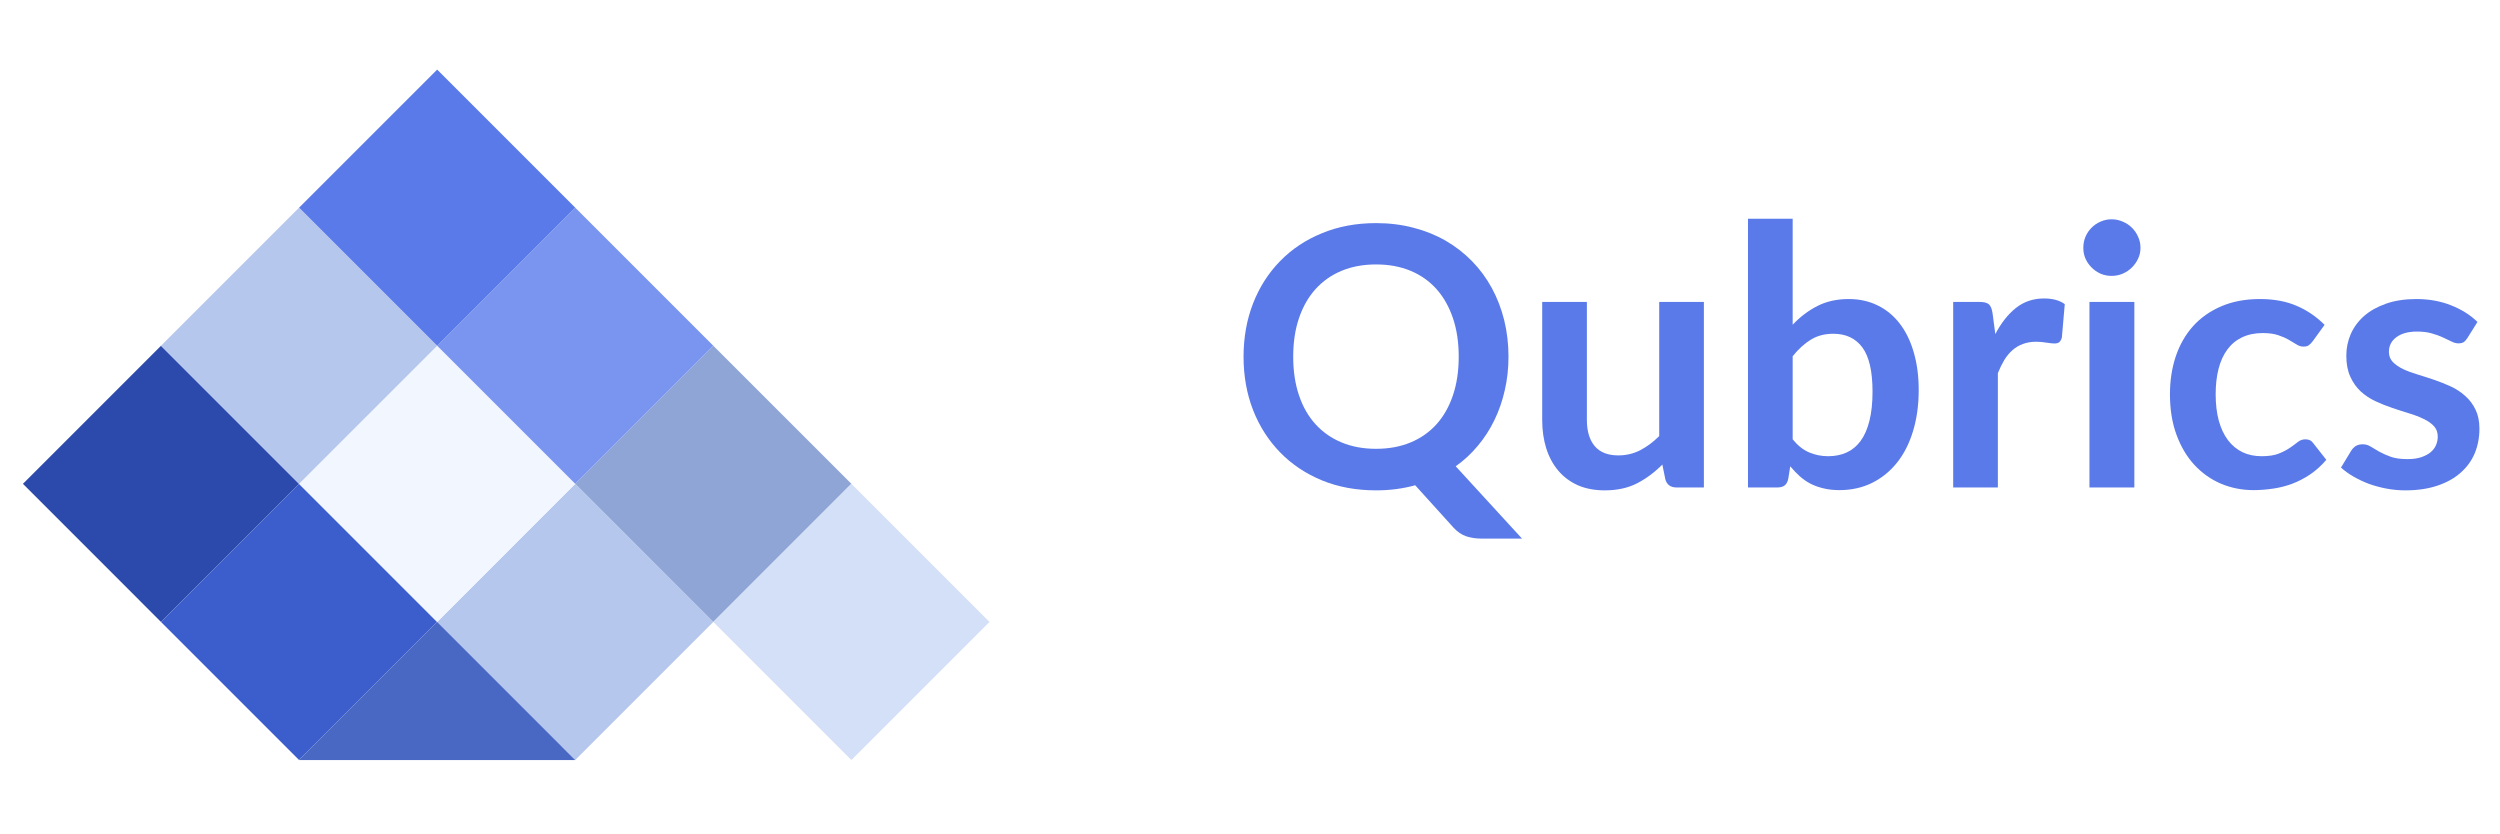
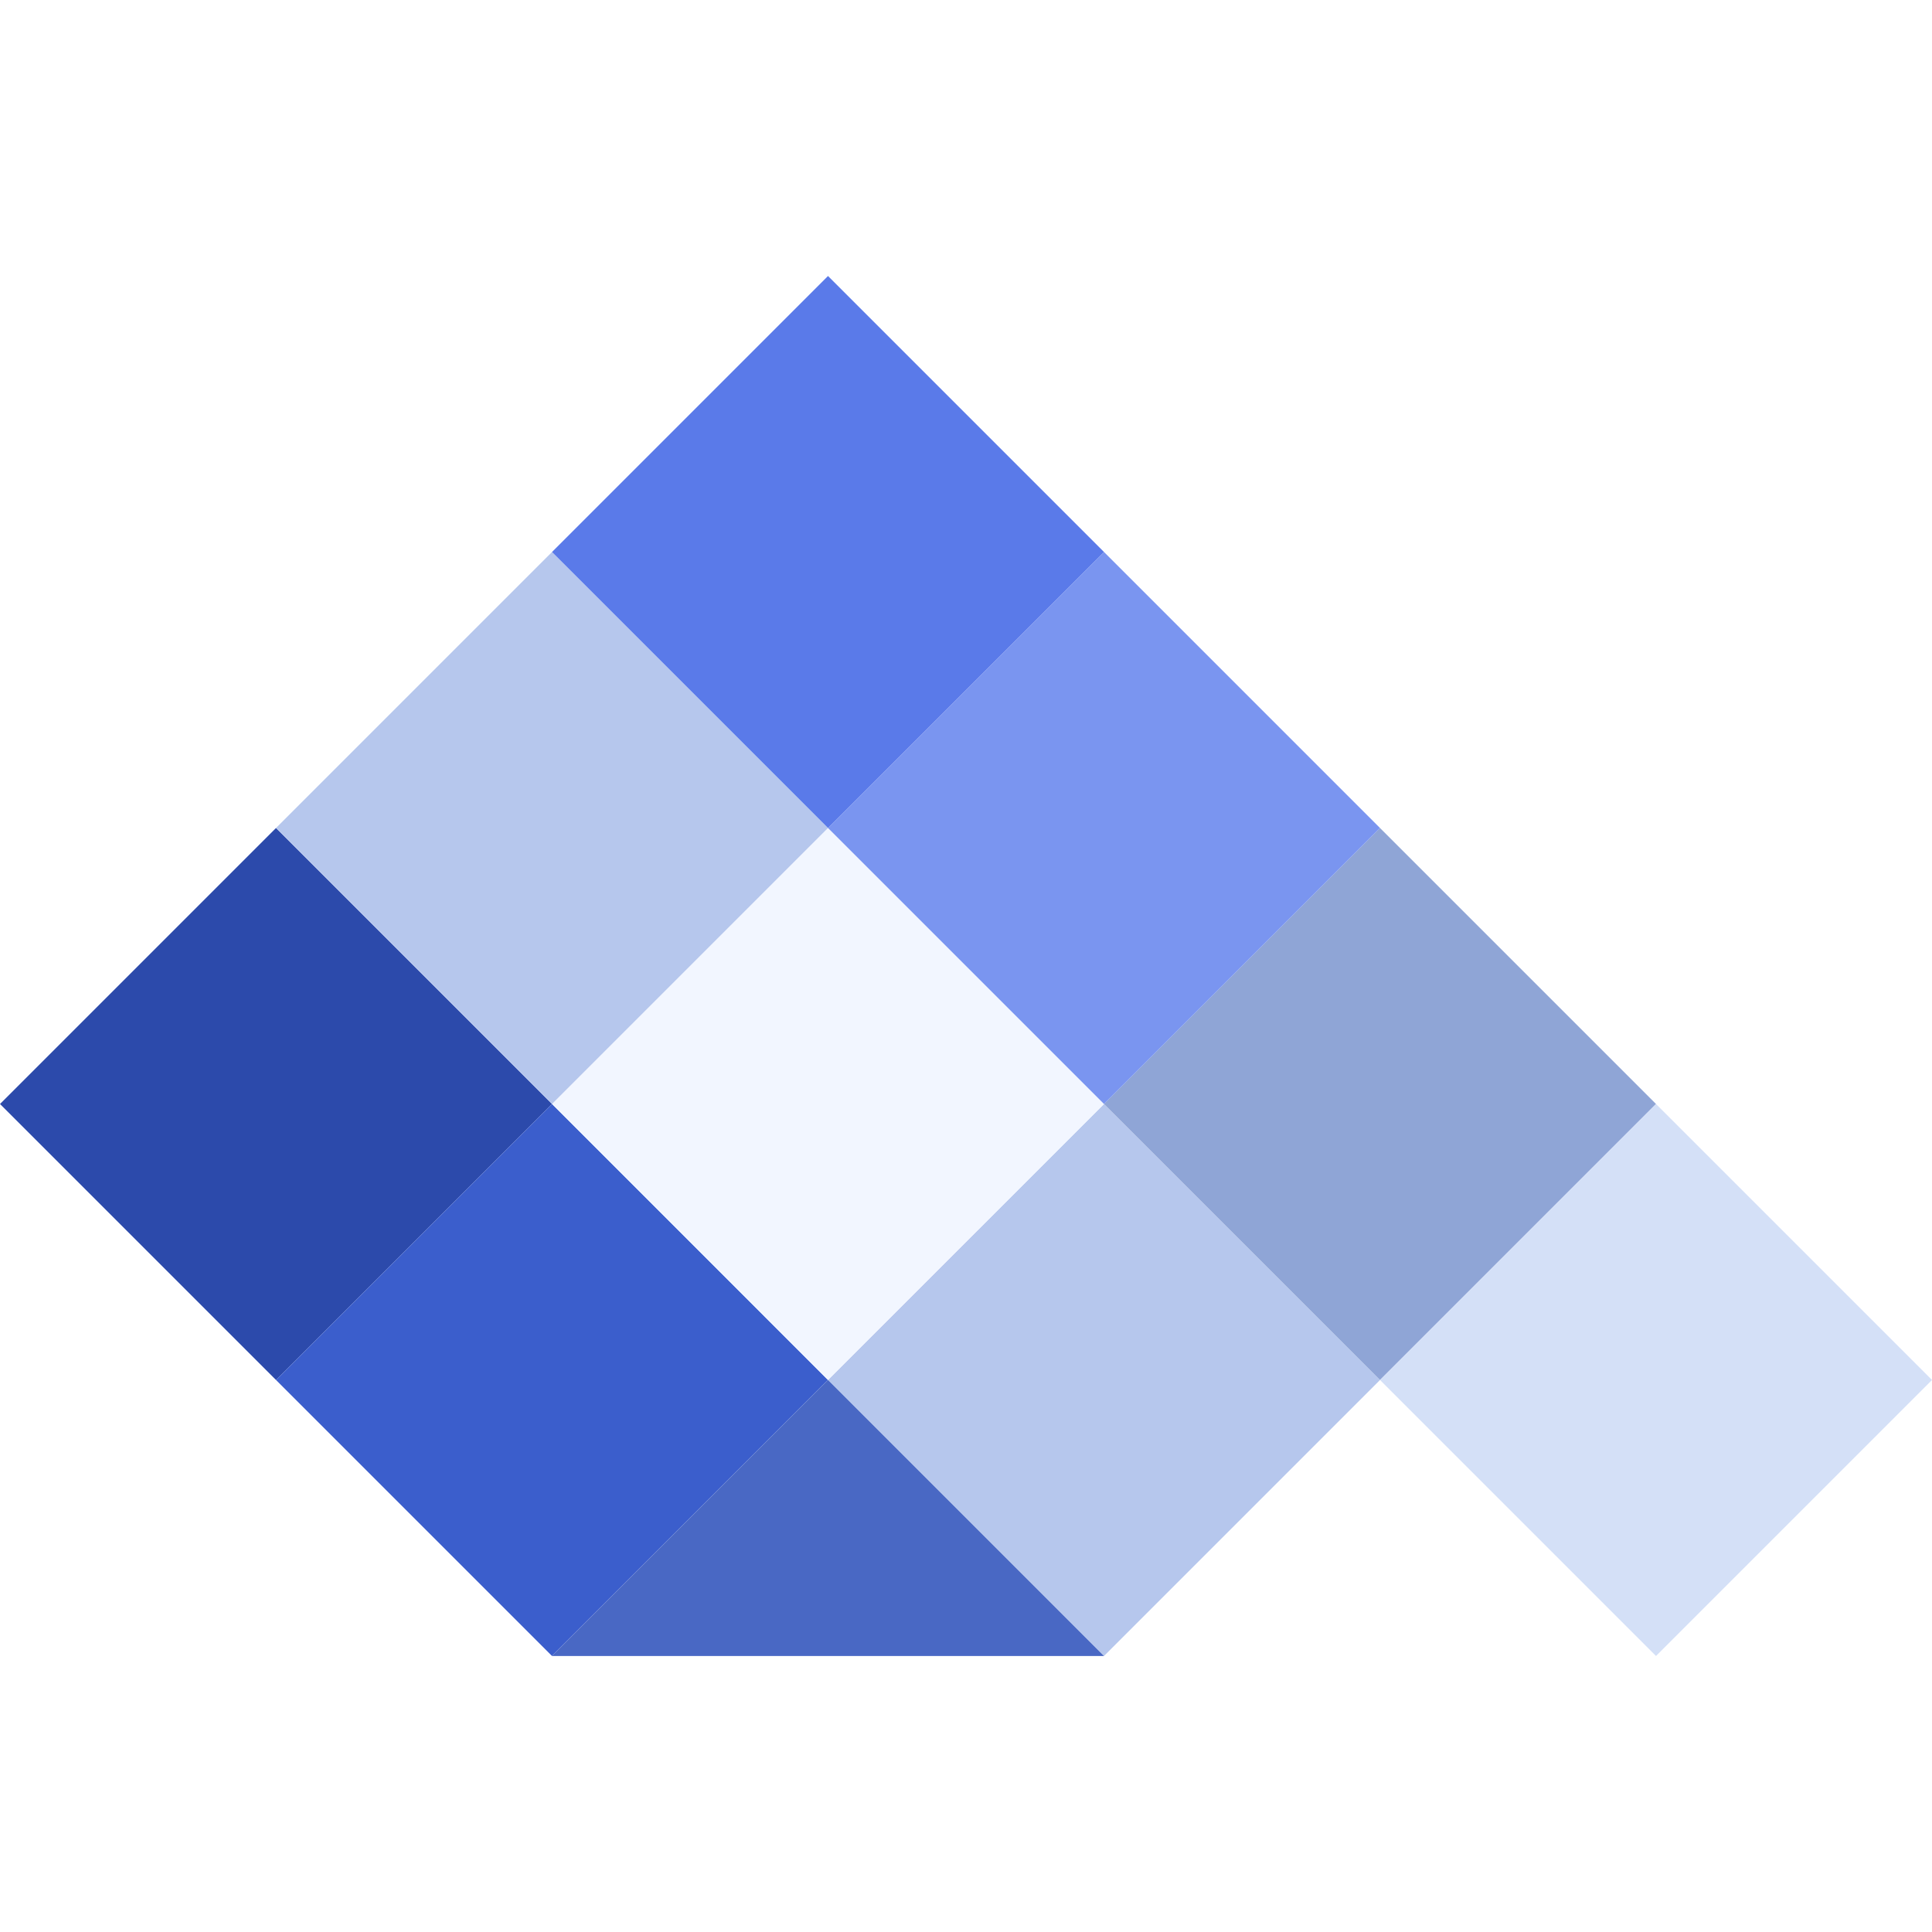
- <svg xmlns="http://www.w3.org/2000/svg" width="450" zoomAndPan="magnify" viewBox="0 0 337.5 112.5" height="150" preserveAspectRatio="xMidYMid meet" version="1.0">
+ <svg xmlns="http://www.w3.org/2000/svg" width="1200" zoomAndPan="magnify" viewBox="0 0 900 900" height="1200" preserveAspectRatio="xMidYMid meet" version="1.0">
  <defs>
-     <g />
-     <clipPath id="d2a29d3b08">
-       <path d="M 3 46 L 41 46 L 41 84 L 3 84 Z M 3 46 " clip-rule="nonzero" />
-     </clipPath>
-     <clipPath id="dc0b92dc5c">
-       <path d="M 3.094 65.316 L 21.734 46.676 L 40.375 65.316 L 21.734 83.961 Z M 3.094 65.316 " clip-rule="nonzero" />
-     </clipPath>
-     <clipPath id="decac78854">
-       <path d="M 0 0.594 L 37.402 0.594 L 37.402 38 L 0 38 Z M 0 0.594 " clip-rule="nonzero" />
-     </clipPath>
-     <clipPath id="318817b45d">
-       <path d="M 0.094 19.316 L 18.734 0.676 L 37.375 19.316 L 18.734 37.961 Z M 0.094 19.316 " clip-rule="nonzero" />
-     </clipPath>
-     <clipPath id="a0ee6f12b1">
-       <rect x="0" width="38" y="0" height="38" />
-     </clipPath>
-     <clipPath id="2c5aa19ccc">
-       <path d="M 21 65 L 60 65 L 60 103 L 21 103 Z M 21 65 " clip-rule="nonzero" />
-     </clipPath>
-     <clipPath id="5327bdbe88">
-       <path d="M 21.734 83.961 L 40.375 65.316 L 59.016 83.961 L 40.375 102.602 Z M 21.734 83.961 " clip-rule="nonzero" />
-     </clipPath>
-     <clipPath id="3edb6a2bb3">
-       <path d="M 0.523 0.23 L 38.039 0.23 L 38.039 37.742 L 0.523 37.742 Z M 0.523 0.23 " clip-rule="nonzero" />
-     </clipPath>
-     <clipPath id="fa04674711">
-       <path d="M 0.734 18.961 L 19.375 0.316 L 38.016 18.961 L 19.375 37.602 Z M 0.734 18.961 " clip-rule="nonzero" />
-     </clipPath>
-     <clipPath id="04361a7fb6">
-       <rect x="0" width="39" y="0" height="38" />
-     </clipPath>
-     <clipPath id="5ae9c05a53">
-       <path d="M 59 65 L 97 65 L 97 103 L 59 103 Z M 59 65 " clip-rule="nonzero" />
-     </clipPath>
-     <clipPath id="6ac2aca924">
-       <path d="M 59.016 83.961 L 77.656 65.316 L 96.297 83.961 L 77.656 102.602 Z M 59.016 83.961 " clip-rule="nonzero" />
-     </clipPath>
-     <clipPath id="1f76857069">
-       <path d="M 0 0.23 L 37.312 0.23 L 37.312 37.742 L 0 37.742 Z M 0 0.23 " clip-rule="nonzero" />
-     </clipPath>
-     <clipPath id="3fe38e2791">
-       <path d="M 0.016 18.961 L 18.656 0.316 L 37.297 18.961 L 18.656 37.602 Z M 0.016 18.961 " clip-rule="nonzero" />
-     </clipPath>
-     <clipPath id="8b74edf9f4">
-       <rect x="0" width="38" y="0" height="38" />
-     </clipPath>
-     <clipPath id="6413b8644b">
-       <path d="M 40.375 83.961 L 77.656 83.961 L 77.656 102.605 L 40.375 102.605 Z M 40.375 83.961 " clip-rule="nonzero" />
-     </clipPath>
-     <clipPath id="54a3f6f7d3">
-       <path d="M 59.016 83.961 L 77.656 102.605 L 40.375 102.605 Z M 59.016 83.961 " clip-rule="nonzero" />
-     </clipPath>
-     <clipPath id="3f4bd852bd">
-       <path d="M 0.375 0.961 L 37.656 0.961 L 37.656 19.605 L 0.375 19.605 Z M 0.375 0.961 " clip-rule="nonzero" />
-     </clipPath>
-     <clipPath id="99ab484567">
-       <path d="M 19.016 0.961 L 37.656 19.605 L 0.375 19.605 Z M 19.016 0.961 " clip-rule="nonzero" />
-     </clipPath>
-     <clipPath id="f928fb1334">
-       <rect x="0" width="38" y="0" height="20" />
-     </clipPath>
-     <clipPath id="664003712e">
-       <path d="M 40 46 L 78 46 L 78 84 L 40 84 Z M 40 46 " clip-rule="nonzero" />
-     </clipPath>
-     <clipPath id="902a2bf535">
-       <path d="M 40.375 65.316 L 59.016 46.676 L 77.656 65.316 L 59.016 83.961 Z M 40.375 65.316 " clip-rule="nonzero" />
-     </clipPath>
-     <clipPath id="c58acb1f63">
-       <path d="M 0.16 0.594 L 37.676 0.594 L 37.676 38 L 0.16 38 Z M 0.16 0.594 " clip-rule="nonzero" />
-     </clipPath>
-     <clipPath id="c6be0e41f2">
-       <path d="M 0.375 19.316 L 19.016 0.676 L 37.656 19.316 L 19.016 37.961 Z M 0.375 19.316 " clip-rule="nonzero" />
-     </clipPath>
-     <clipPath id="6dc10b922d">
-       <rect x="0" width="38" y="0" height="38" />
-     </clipPath>
-     <clipPath id="eda7925861">
-       <path d="M 77 46 L 115 46 L 115 84 L 77 84 Z M 77 46 " clip-rule="nonzero" />
-     </clipPath>
-     <clipPath id="53dfe21f59">
-       <path d="M 77.656 65.316 L 96.297 46.676 L 114.938 65.316 L 96.297 83.961 Z M 77.656 65.316 " clip-rule="nonzero" />
-     </clipPath>
-     <clipPath id="02b1fdcb98">
-       <path d="M 0.438 0.594 L 37.949 0.594 L 37.949 38 L 0.438 38 Z M 0.438 0.594 " clip-rule="nonzero" />
-     </clipPath>
-     <clipPath id="b22b3c7e59">
-       <path d="M 0.656 19.316 L 19.297 0.676 L 37.938 19.316 L 19.297 37.961 Z M 0.656 19.316 " clip-rule="nonzero" />
-     </clipPath>
-     <clipPath id="8e33cf4113">
-       <rect x="0" width="38" y="0" height="38" />
-     </clipPath>
-     <clipPath id="0d068b590c">
-       <path d="M 21 28 L 60 28 L 60 66 L 21 66 Z M 21 28 " clip-rule="nonzero" />
-     </clipPath>
-     <clipPath id="cee72dfec3">
-       <path d="M 21.734 46.676 L 40.375 28.035 L 59.016 46.676 L 40.375 65.316 Z M 21.734 46.676 " clip-rule="nonzero" />
-     </clipPath>
-     <clipPath id="3ab61b718b">
-       <path d="M 0.523 0 L 38.039 0 L 38.039 37.469 L 0.523 37.469 Z M 0.523 0 " clip-rule="nonzero" />
-     </clipPath>
-     <clipPath id="3aa0ce5850">
-       <path d="M 0.734 18.676 L 19.375 0.035 L 38.016 18.676 L 19.375 37.316 Z M 0.734 18.676 " clip-rule="nonzero" />
-     </clipPath>
-     <clipPath id="cb023df455">
-       <rect x="0" width="39" y="0" height="38" />
-     </clipPath>
-     <clipPath id="e4611b5136">
-       <path d="M 59 28 L 97 28 L 97 66 L 59 66 Z M 59 28 " clip-rule="nonzero" />
-     </clipPath>
-     <clipPath id="a03c2c6dbe">
-       <path d="M 59.016 46.676 L 77.656 28.035 L 96.297 46.676 L 77.656 65.316 Z M 59.016 46.676 " clip-rule="nonzero" />
-     </clipPath>
-     <clipPath id="5d44aa56e3">
-       <path d="M 0 0 L 37.312 0 L 37.312 37.469 L 0 37.469 Z M 0 0 " clip-rule="nonzero" />
-     </clipPath>
-     <clipPath id="8acd4592b1">
-       <path d="M 0.016 18.676 L 18.656 0.035 L 37.297 18.676 L 18.656 37.316 Z M 0.016 18.676 " clip-rule="nonzero" />
-     </clipPath>
-     <clipPath id="caf976083d">
-       <rect x="0" width="38" y="0" height="38" />
-     </clipPath>
-     <clipPath id="e3b4513ef2">
-       <path d="M 40 9 L 78 9 L 78 47 L 40 47 Z M 40 9 " clip-rule="nonzero" />
-     </clipPath>
-     <clipPath id="4cbc4bb44c">
-       <path d="M 40.375 28.035 L 59.016 9.395 L 77.656 28.035 L 59.016 46.676 Z M 40.375 28.035 " clip-rule="nonzero" />
-     </clipPath>
-     <clipPath id="1eabba4161">
-       <path d="M 0.16 0.32 L 37.676 0.32 L 37.676 37.832 L 0.16 37.832 Z M 0.16 0.32 " clip-rule="nonzero" />
-     </clipPath>
-     <clipPath id="f7b3c1d8dc">
-       <path d="M 0.375 19.035 L 19.016 0.395 L 37.656 19.035 L 19.016 37.676 Z M 0.375 19.035 " clip-rule="nonzero" />
-     </clipPath>
-     <clipPath id="b195e387e6">
-       <rect x="0" width="38" y="0" height="38" />
-     </clipPath>
-     <clipPath id="dea63450e0">
-       <path d="M 96 65 L 134 65 L 134 103 L 96 103 Z M 96 65 " clip-rule="nonzero" />
-     </clipPath>
-     <clipPath id="dd0bfd004c">
-       <path d="M 96.297 83.961 L 114.938 65.316 L 133.582 83.961 L 114.938 102.602 Z M 96.297 83.961 " clip-rule="nonzero" />
-     </clipPath>
-     <clipPath id="5f9a2b1bdd">
-       <path d="M 0.074 0.23 L 37.586 0.23 L 37.586 37.742 L 0.074 37.742 Z M 0.074 0.23 " clip-rule="nonzero" />
-     </clipPath>
-     <clipPath id="409508034b">
-       <path d="M 0.297 18.961 L 18.938 0.316 L 37.582 18.961 L 18.938 37.602 Z M 0.297 18.961 " clip-rule="nonzero" />
-     </clipPath>
-     <clipPath id="61b0c816da">
-       <rect x="0" width="38" y="0" height="38" />
+     <clipPath id="0851313410">
+       <path d="M 0 385 L 258 385 L 258 643 L 0 643 Z M 0 385 " clip-rule="nonzero" />
+     </clipPath>
+     <clipPath id="6d3a191298">
+       <path d="M 0.004 514.281 L 128.574 385.707 L 257.145 514.281 L 128.574 642.852 Z M 0.004 514.281 " clip-rule="nonzero" />
+     </clipPath>
+     <clipPath id="856e69ca73">
+       <path d="M 0 0.68 L 257.281 0.68 L 257.281 257.961 L 0 257.961 Z M 0 0.68 " clip-rule="nonzero" />
+     </clipPath>
+     <clipPath id="65cf7865eb">
+       <path d="M 0.004 129.281 L 128.574 0.707 L 257.145 129.281 L 128.574 257.852 Z M 0.004 129.281 " clip-rule="nonzero" />
+     </clipPath>
+     <clipPath id="ea74a7a74e">
+       <rect x="0" width="258" y="0" height="258" />
+     </clipPath>
+     <clipPath id="9c006b8726">
+       <path d="M 128 514 L 386 514 L 386 772 L 128 772 Z M 128 514 " clip-rule="nonzero" />
+     </clipPath>
+     <clipPath id="b47be4485d">
+       <path d="M 128.574 642.852 L 257.145 514.281 L 385.715 642.852 L 257.145 771.422 Z M 128.574 642.852 " clip-rule="nonzero" />
+     </clipPath>
+     <clipPath id="9d464c06ff">
+       <path d="M 0.398 0.078 L 257.922 0.078 L 257.922 257.602 L 0.398 257.602 Z M 0.398 0.078 " clip-rule="nonzero" />
+     </clipPath>
+     <clipPath id="08b270c9ca">
+       <path d="M 0.574 128.852 L 129.145 0.281 L 257.715 128.852 L 129.145 257.422 Z M 0.574 128.852 " clip-rule="nonzero" />
+     </clipPath>
+     <clipPath id="cbc04d97dd">
+       <rect x="0" width="258" y="0" height="258" />
+     </clipPath>
+     <clipPath id="2f822ed105">
+       <path d="M 385 514 L 643 514 L 643 772 L 385 772 Z M 385 514 " clip-rule="nonzero" />
+     </clipPath>
+     <clipPath id="831a6ce755">
+       <path d="M 385.715 642.852 L 514.289 514.281 L 642.859 642.852 L 514.289 771.422 Z M 385.715 642.852 " clip-rule="nonzero" />
+     </clipPath>
+     <clipPath id="890561478a">
+       <path d="M 0.68 0.078 L 257.961 0.078 L 257.961 257.602 L 0.68 257.602 Z M 0.68 0.078 " clip-rule="nonzero" />
+     </clipPath>
+     <clipPath id="288d9804c7">
+       <path d="M 0.715 128.852 L 129.289 0.281 L 257.859 128.852 L 129.289 257.422 Z M 0.715 128.852 " clip-rule="nonzero" />
+     </clipPath>
+     <clipPath id="99af5ff4b8">
+       <rect x="0" width="258" y="0" height="258" />
+     </clipPath>
+     <clipPath id="587823230f">
+       <path d="M 257.145 642.855 L 514.285 642.855 L 514.285 771.43 L 257.145 771.43 Z M 257.145 642.855 " clip-rule="nonzero" />
+     </clipPath>
+     <clipPath id="149f852266">
+       <path d="M 385.715 642.855 L 514.285 771.43 L 257.145 771.43 Z M 385.715 642.855 " clip-rule="nonzero" />
+     </clipPath>
+     <clipPath id="a8c929e69c">
+       <path d="M 0.145 0.855 L 257.285 0.855 L 257.285 129.43 L 0.145 129.43 Z M 0.145 0.855 " clip-rule="nonzero" />
+     </clipPath>
+     <clipPath id="6eb4454589">
+       <path d="M 128.715 0.855 L 257.285 129.43 L 0.145 129.43 Z M 128.715 0.855 " clip-rule="nonzero" />
+     </clipPath>
+     <clipPath id="5521ffd02b">
+       <rect x="0" width="258" y="0" height="130" />
+     </clipPath>
+     <clipPath id="2e09e7f6fa">
+       <path d="M 257 385 L 515 385 L 515 643 L 257 643 Z M 257 385 " clip-rule="nonzero" />
+     </clipPath>
+     <clipPath id="edb5e16947">
+       <path d="M 257.145 514.281 L 385.715 385.707 L 514.289 514.281 L 385.715 642.852 Z M 257.145 514.281 " clip-rule="nonzero" />
+     </clipPath>
+     <clipPath id="72867e728b">
+       <path d="M 0.039 0.68 L 257.32 0.68 L 257.32 257.961 L 0.039 257.961 Z M 0.039 0.68 " clip-rule="nonzero" />
+     </clipPath>
+     <clipPath id="de5f13a672">
+       <path d="M 0.145 129.281 L 128.715 0.707 L 257.289 129.281 L 128.715 257.852 Z M 0.145 129.281 " clip-rule="nonzero" />
+     </clipPath>
+     <clipPath id="58dbbc9526">
+       <rect x="0" width="258" y="0" height="258" />
+     </clipPath>
+     <clipPath id="3d1674007f">
+       <path d="M 514 385 L 772 385 L 772 643 L 514 643 Z M 514 385 " clip-rule="nonzero" />
+     </clipPath>
+     <clipPath id="68691ac597">
+       <path d="M 514.289 514.281 L 642.859 385.707 L 771.43 514.281 L 642.859 642.852 Z M 514.289 514.281 " clip-rule="nonzero" />
+     </clipPath>
+     <clipPath id="e47572fad3">
+       <path d="M 0.078 0.68 L 257.602 0.68 L 257.602 257.961 L 0.078 257.961 Z M 0.078 0.68 " clip-rule="nonzero" />
+     </clipPath>
+     <clipPath id="fa59bbb84d">
+       <path d="M 0.289 129.281 L 128.859 0.707 L 257.43 129.281 L 128.859 257.852 Z M 0.289 129.281 " clip-rule="nonzero" />
+     </clipPath>
+     <clipPath id="b3e24cd0df">
+       <rect x="0" width="258" y="0" height="258" />
+     </clipPath>
+     <clipPath id="df01f5bebe">
+       <path d="M 128 257 L 386 257 L 386 515 L 128 515 Z M 128 257 " clip-rule="nonzero" />
+     </clipPath>
+     <clipPath id="82801a4a00">
+       <path d="M 128.574 385.707 L 257.145 257.137 L 385.715 385.707 L 257.145 514.281 Z M 128.574 385.707 " clip-rule="nonzero" />
+     </clipPath>
+     <clipPath id="b58ba030bd">
+       <path d="M 0.398 0.039 L 257.922 0.039 L 257.922 257.32 L 0.398 257.32 Z M 0.398 0.039 " clip-rule="nonzero" />
+     </clipPath>
+     <clipPath id="7809581afa">
+       <path d="M 0.574 128.707 L 129.145 0.137 L 257.715 128.707 L 129.145 257.281 Z M 0.574 128.707 " clip-rule="nonzero" />
+     </clipPath>
+     <clipPath id="402b7fe3ac">
+       <rect x="0" width="258" y="0" height="258" />
+     </clipPath>
+     <clipPath id="9dde8941fe">
+       <path d="M 385 257 L 643 257 L 643 515 L 385 515 Z M 385 257 " clip-rule="nonzero" />
+     </clipPath>
+     <clipPath id="c9fd9ce6ca">
+       <path d="M 385.715 385.707 L 514.289 257.137 L 642.859 385.707 L 514.289 514.281 Z M 385.715 385.707 " clip-rule="nonzero" />
+     </clipPath>
+     <clipPath id="a903475f87">
+       <path d="M 0.68 0.039 L 257.961 0.039 L 257.961 257.32 L 0.68 257.32 Z M 0.68 0.039 " clip-rule="nonzero" />
+     </clipPath>
+     <clipPath id="3caabb7944">
+       <path d="M 0.715 128.707 L 129.289 0.137 L 257.859 128.707 L 129.289 257.281 Z M 0.715 128.707 " clip-rule="nonzero" />
+     </clipPath>
+     <clipPath id="b26d3b23a4">
+       <rect x="0" width="258" y="0" height="258" />
+     </clipPath>
+     <clipPath id="f2f71bacfb">
+       <path d="M 257 128 L 515 128 L 515 386 L 257 386 Z M 257 128 " clip-rule="nonzero" />
+     </clipPath>
+     <clipPath id="a8fcbfae53">
+       <path d="M 257.145 257.137 L 385.715 128.566 L 514.289 257.137 L 385.715 385.707 Z M 257.145 257.137 " clip-rule="nonzero" />
+     </clipPath>
+     <clipPath id="740ac9e7fe">
+       <path d="M 0.039 0.398 L 257.32 0.398 L 257.32 257.922 L 0.039 257.922 Z M 0.039 0.398 " clip-rule="nonzero" />
+     </clipPath>
+     <clipPath id="1e64ca503f">
+       <path d="M 0.145 129.137 L 128.715 0.566 L 257.289 129.137 L 128.715 257.707 Z M 0.145 129.137 " clip-rule="nonzero" />
+     </clipPath>
+     <clipPath id="dcda4677ba">
+       <rect x="0" width="258" y="0" height="258" />
+     </clipPath>
+     <clipPath id="b0b9942863">
+       <path d="M 642 514 L 900 514 L 900 772 L 642 772 Z M 642 514 " clip-rule="nonzero" />
+     </clipPath>
+     <clipPath id="f56bf429f3">
+       <path d="M 642.859 642.852 L 771.43 514.281 L 900.004 642.852 L 771.43 771.422 Z M 642.859 642.852 " clip-rule="nonzero" />
+     </clipPath>
+     <clipPath id="d129c705a5">
+       <path d="M 0.719 0.078 L 258 0.078 L 258 257.602 L 0.719 257.602 Z M 0.719 0.078 " clip-rule="nonzero" />
+     </clipPath>
+     <clipPath id="0fe8fd3ffa">
+       <path d="M 0.859 128.852 L 129.43 0.281 L 258.004 128.852 L 129.43 257.422 Z M 0.859 128.852 " clip-rule="nonzero" />
+     </clipPath>
+     <clipPath id="fdbd76b104">
+       <rect x="0" width="258" y="0" height="258" />
    </clipPath>
  </defs>
-   <g clip-path="url(#d2a29d3b08)">
-     <g clip-path="url(#dc0b92dc5c)">
-       <g transform="matrix(1, 0, 0, 1, 3, 46)">
-         <g clip-path="url(#a0ee6f12b1)">
-           <g clip-path="url(#decac78854)">
-             <g clip-path="url(#318817b45d)">
-               <path fill="#2c4aab" d="M 0.094 19.316 L 18.734 0.676 L 37.375 19.316 L 18.734 37.961 Z M 0.094 19.316 " fill-opacity="1" fill-rule="nonzero" />
-             </g>
-           </g>
-         </g>
-       </g>
-     </g>
-   </g>
-   <g clip-path="url(#2c5aa19ccc)">
-     <g clip-path="url(#5327bdbe88)">
-       <g transform="matrix(1, 0, 0, 1, 21, 65)">
-         <g clip-path="url(#04361a7fb6)">
-           <g clip-path="url(#3edb6a2bb3)">
-             <g clip-path="url(#fa04674711)">
-               <path fill="#3b5ecc" d="M 0.734 18.961 L 19.375 0.316 L 38.016 18.961 L 19.375 37.602 Z M 0.734 18.961 " fill-opacity="1" fill-rule="nonzero" />
-             </g>
-           </g>
-         </g>
-       </g>
-     </g>
-   </g>
-   <g clip-path="url(#5ae9c05a53)">
-     <g clip-path="url(#6ac2aca924)">
-       <g transform="matrix(1, 0, 0, 1, 59, 65)">
-         <g clip-path="url(#8b74edf9f4)">
-           <g clip-path="url(#1f76857069)">
-             <g clip-path="url(#3fe38e2791)">
-               <path fill="#b6c7ed" d="M 0.016 18.961 L 18.656 0.316 L 37.297 18.961 L 18.656 37.602 Z M 0.016 18.961 " fill-opacity="1" fill-rule="nonzero" />
-             </g>
-           </g>
-         </g>
-       </g>
-     </g>
-   </g>
-   <g clip-path="url(#6413b8644b)">
-     <g clip-path="url(#54a3f6f7d3)">
-       <g transform="matrix(1, 0, 0, 1, 40, 83)">
-         <g clip-path="url(#f928fb1334)">
-           <g clip-path="url(#3f4bd852bd)">
-             <g clip-path="url(#99ab484567)">
-               <path fill="#4968c4" d="M 0.375 0.961 L 37.656 0.961 L 37.656 19.605 L 0.375 19.605 Z M 0.375 0.961 " fill-opacity="1" fill-rule="nonzero" />
-             </g>
-           </g>
-         </g>
-       </g>
-     </g>
-   </g>
-   <g clip-path="url(#664003712e)">
-     <g clip-path="url(#902a2bf535)">
-       <g transform="matrix(1, 0, 0, 1, 40, 46)">
-         <g clip-path="url(#6dc10b922d)">
-           <g clip-path="url(#c58acb1f63)">
-             <g clip-path="url(#c6be0e41f2)">
-               <path fill="#f2f6ff" d="M 0.375 19.316 L 19.016 0.676 L 37.656 19.316 L 19.016 37.961 Z M 0.375 19.316 " fill-opacity="1" fill-rule="nonzero" />
-             </g>
-           </g>
-         </g>
-       </g>
-     </g>
-   </g>
-   <g clip-path="url(#eda7925861)">
-     <g clip-path="url(#53dfe21f59)">
-       <g transform="matrix(1, 0, 0, 1, 77, 46)">
-         <g clip-path="url(#8e33cf4113)">
-           <g clip-path="url(#02b1fdcb98)">
-             <g clip-path="url(#b22b3c7e59)">
-               <path fill="#8fa5d6" d="M 0.656 19.316 L 19.297 0.676 L 37.938 19.316 L 19.297 37.961 Z M 0.656 19.316 " fill-opacity="1" fill-rule="nonzero" />
-             </g>
-           </g>
-         </g>
-       </g>
-     </g>
-   </g>
-   <g clip-path="url(#0d068b590c)">
-     <g clip-path="url(#cee72dfec3)">
-       <g transform="matrix(1, 0, 0, 1, 21, 28)">
-         <g clip-path="url(#cb023df455)">
-           <g clip-path="url(#3ab61b718b)">
-             <g clip-path="url(#3aa0ce5850)">
-               <path fill="#b6c7ed" d="M 0.734 18.676 L 19.375 0.035 L 38.016 18.676 L 19.375 37.316 Z M 0.734 18.676 " fill-opacity="1" fill-rule="nonzero" />
-             </g>
-           </g>
-         </g>
-       </g>
-     </g>
-   </g>
-   <g clip-path="url(#e4611b5136)">
-     <g clip-path="url(#a03c2c6dbe)">
-       <g transform="matrix(1, 0, 0, 1, 59, 28)">
-         <g clip-path="url(#caf976083d)">
-           <g clip-path="url(#5d44aa56e3)">
-             <g clip-path="url(#8acd4592b1)">
-               <path fill="#7a95f0" d="M 0.016 18.676 L 18.656 0.035 L 37.297 18.676 L 18.656 37.316 Z M 0.016 18.676 " fill-opacity="1" fill-rule="nonzero" />
-             </g>
-           </g>
-         </g>
-       </g>
-     </g>
-   </g>
-   <g clip-path="url(#e3b4513ef2)">
-     <g clip-path="url(#4cbc4bb44c)">
-       <g transform="matrix(1, 0, 0, 1, 40, 9)">
-         <g clip-path="url(#b195e387e6)">
-           <g clip-path="url(#1eabba4161)">
-             <g clip-path="url(#f7b3c1d8dc)">
-               <path fill="#5a7ae9" d="M 0.375 19.035 L 19.016 0.395 L 37.656 19.035 L 19.016 37.676 Z M 0.375 19.035 " fill-opacity="1" fill-rule="nonzero" />
-             </g>
-           </g>
-         </g>
-       </g>
-     </g>
-   </g>
-   <g clip-path="url(#dea63450e0)">
-     <g clip-path="url(#dd0bfd004c)">
-       <g transform="matrix(1, 0, 0, 1, 96, 65)">
-         <g clip-path="url(#61b0c816da)">
-           <g clip-path="url(#5f9a2b1bdd)">
-             <g clip-path="url(#409508034b)">
-               <path fill="#d4e0f7" d="M 0.297 18.961 L 18.938 0.316 L 37.582 18.961 L 18.938 37.602 Z M 0.297 18.961 " fill-opacity="1" fill-rule="nonzero" />
-             </g>
-           </g>
-         </g>
-       </g>
-     </g>
-   </g>
-   <g fill="#5a7ae9" fill-opacity="1">
-     <g transform="translate(166.0211, 65.80751)">
-       <g>
-         <path d="M 8.562 -17.656 C 8.562 -15.719 8.82 -13.977 9.344 -12.438 C 9.863 -10.895 10.609 -9.594 11.578 -8.531 C 12.547 -7.469 13.719 -6.648 15.094 -6.078 C 16.469 -5.504 18.02 -5.219 19.75 -5.219 C 21.477 -5.219 23.031 -5.504 24.406 -6.078 C 25.781 -6.648 26.945 -7.469 27.906 -8.531 C 28.863 -9.594 29.602 -10.895 30.125 -12.438 C 30.645 -13.977 30.906 -15.719 30.906 -17.656 C 30.906 -19.594 30.645 -21.328 30.125 -22.859 C 29.602 -24.398 28.863 -25.707 27.906 -26.781 C 26.945 -27.852 25.781 -28.676 24.406 -29.25 C 23.031 -29.82 21.477 -30.109 19.75 -30.109 C 18.02 -30.109 16.469 -29.82 15.094 -29.25 C 13.719 -28.676 12.547 -27.852 11.578 -26.781 C 10.609 -25.707 9.863 -24.398 9.344 -22.859 C 8.82 -21.328 8.562 -19.594 8.562 -17.656 Z M 39.453 6.906 L 34.031 6.906 C 33.25 6.906 32.547 6.801 31.922 6.594 C 31.297 6.383 30.723 5.992 30.203 5.422 L 25.031 -0.297 C 24.195 -0.066 23.344 0.102 22.469 0.219 C 21.602 0.332 20.695 0.391 19.75 0.391 C 17.082 0.391 14.648 -0.055 12.453 -0.953 C 10.254 -1.859 8.367 -3.117 6.797 -4.734 C 5.223 -6.348 4.004 -8.254 3.141 -10.453 C 2.285 -12.66 1.859 -15.062 1.859 -17.656 C 1.859 -20.238 2.285 -22.633 3.141 -24.844 C 4.004 -27.051 5.223 -28.957 6.797 -30.562 C 8.367 -32.176 10.254 -33.43 12.453 -34.328 C 14.648 -35.234 17.082 -35.688 19.75 -35.688 C 21.539 -35.688 23.223 -35.477 24.797 -35.062 C 26.379 -34.656 27.828 -34.07 29.141 -33.312 C 30.461 -32.551 31.648 -31.629 32.703 -30.547 C 33.754 -29.473 34.645 -28.266 35.375 -26.922 C 36.102 -25.586 36.66 -24.141 37.047 -22.578 C 37.43 -21.016 37.625 -19.375 37.625 -17.656 C 37.625 -16.07 37.457 -14.562 37.125 -13.125 C 36.801 -11.688 36.332 -10.336 35.719 -9.078 C 35.113 -7.828 34.367 -6.676 33.484 -5.625 C 32.609 -4.57 31.613 -3.648 30.5 -2.859 Z M 39.453 6.906 " />
-       </g>
-     </g>
-   </g>
-   <g fill="#5a7ae9" fill-opacity="1">
-     <g transform="translate(205.463, 65.80751)">
-       <g>
-         <path d="M 24.562 -25.047 L 24.562 0 L 20.875 0 C 20.07 0 19.566 -0.363 19.359 -1.094 L 18.953 -3.094 C 17.922 -2.051 16.785 -1.207 15.547 -0.562 C 14.316 0.07 12.863 0.391 11.188 0.391 C 9.812 0.391 8.598 0.16 7.547 -0.297 C 6.504 -0.766 5.625 -1.422 4.906 -2.266 C 4.188 -3.117 3.645 -4.125 3.281 -5.281 C 2.914 -6.445 2.734 -7.727 2.734 -9.125 L 2.734 -25.047 L 8.766 -25.047 L 8.766 -9.125 C 8.766 -7.602 9.117 -6.422 9.828 -5.578 C 10.535 -4.742 11.598 -4.328 13.016 -4.328 C 14.055 -4.328 15.031 -4.555 15.938 -5.016 C 16.852 -5.484 17.719 -6.125 18.531 -6.938 L 18.531 -25.047 Z M 24.562 -25.047 " />
-       </g>
-     </g>
-   </g>
-   <g fill="#5a7ae9" fill-opacity="1">
-     <g transform="translate(232.9942, 65.80751)">
-       <g>
-         <path d="M 9.016 -6.5 C 9.691 -5.664 10.43 -5.078 11.234 -4.734 C 12.047 -4.391 12.898 -4.219 13.797 -4.219 C 14.723 -4.219 15.555 -4.383 16.297 -4.719 C 17.035 -5.051 17.664 -5.57 18.188 -6.281 C 18.707 -6.988 19.102 -7.891 19.375 -8.984 C 19.656 -10.086 19.797 -11.406 19.797 -12.938 C 19.797 -15.688 19.336 -17.676 18.422 -18.906 C 17.516 -20.133 16.207 -20.75 14.5 -20.75 C 13.344 -20.75 12.332 -20.484 11.469 -19.953 C 10.613 -19.43 9.797 -18.688 9.016 -17.719 Z M 9.016 -21.969 C 10.016 -23.031 11.129 -23.875 12.359 -24.5 C 13.586 -25.125 14.992 -25.438 16.578 -25.438 C 18.023 -25.438 19.328 -25.148 20.484 -24.578 C 21.648 -24.016 22.645 -23.195 23.469 -22.125 C 24.289 -21.062 24.922 -19.77 25.359 -18.25 C 25.805 -16.738 26.031 -15.039 26.031 -13.156 C 26.031 -11.125 25.773 -9.273 25.266 -7.609 C 24.766 -5.953 24.047 -4.535 23.109 -3.359 C 22.172 -2.18 21.039 -1.266 19.719 -0.609 C 18.406 0.035 16.941 0.359 15.328 0.359 C 14.547 0.359 13.836 0.281 13.203 0.125 C 12.566 -0.02 11.977 -0.227 11.438 -0.5 C 10.906 -0.781 10.414 -1.117 9.969 -1.516 C 9.52 -1.922 9.094 -2.367 8.688 -2.859 L 8.422 -1.172 C 8.328 -0.742 8.16 -0.441 7.922 -0.266 C 7.68 -0.086 7.359 0 6.953 0 L 2.984 0 L 2.984 -36.281 L 9.016 -36.281 Z M 9.016 -21.969 " />
-       </g>
-     </g>
-   </g>
-   <g fill="#5a7ae9" fill-opacity="1">
-     <g transform="translate(260.6962, 65.80751)">
-       <g>
-         <path d="M 8.672 -20.703 C 9.453 -22.203 10.379 -23.379 11.453 -24.234 C 12.523 -25.086 13.797 -25.516 15.266 -25.516 C 16.422 -25.516 17.348 -25.258 18.047 -24.75 L 17.656 -20.234 C 17.57 -19.941 17.453 -19.734 17.297 -19.609 C 17.141 -19.492 16.93 -19.438 16.672 -19.438 C 16.43 -19.438 16.07 -19.473 15.594 -19.547 C 15.113 -19.629 14.645 -19.672 14.188 -19.672 C 13.52 -19.672 12.926 -19.57 12.406 -19.375 C 11.883 -19.188 11.414 -18.91 11 -18.547 C 10.582 -18.18 10.211 -17.738 9.891 -17.219 C 9.578 -16.695 9.285 -16.102 9.016 -15.438 L 9.016 0 L 2.984 0 L 2.984 -25.047 L 6.516 -25.047 C 7.141 -25.047 7.57 -24.938 7.812 -24.719 C 8.051 -24.5 8.211 -24.102 8.297 -23.531 Z M 8.672 -20.703 " />
-       </g>
-     </g>
-   </g>
-   <g fill="#5a7ae9" fill-opacity="1">
-     <g transform="translate(278.9039, 65.80751)">
-       <g>
-         <path d="M 9.234 -25.047 L 9.234 0 L 3.172 0 L 3.172 -25.047 Z M 10.062 -32.344 C 10.062 -31.82 9.953 -31.332 9.734 -30.875 C 9.523 -30.426 9.242 -30.031 8.891 -29.688 C 8.547 -29.344 8.133 -29.066 7.656 -28.859 C 7.188 -28.66 6.688 -28.562 6.156 -28.562 C 5.633 -28.562 5.141 -28.66 4.672 -28.859 C 4.211 -29.066 3.812 -29.344 3.469 -29.688 C 3.125 -30.031 2.848 -30.426 2.641 -30.875 C 2.441 -31.332 2.344 -31.82 2.344 -32.344 C 2.344 -32.883 2.441 -33.391 2.641 -33.859 C 2.848 -34.336 3.125 -34.742 3.469 -35.078 C 3.812 -35.422 4.211 -35.691 4.672 -35.891 C 5.141 -36.098 5.633 -36.203 6.156 -36.203 C 6.688 -36.203 7.188 -36.098 7.656 -35.891 C 8.133 -35.691 8.547 -35.422 8.891 -35.078 C 9.242 -34.742 9.523 -34.336 9.734 -33.859 C 9.953 -33.391 10.062 -32.883 10.062 -32.344 Z M 10.062 -32.344 " />
-       </g>
-     </g>
-   </g>
-   <g fill="#5a7ae9" fill-opacity="1">
-     <g transform="translate(291.3027, 65.80751)">
-       <g>
-         <path d="M 20.922 -19.75 C 20.742 -19.52 20.566 -19.336 20.391 -19.203 C 20.223 -19.078 19.977 -19.016 19.656 -19.016 C 19.344 -19.016 19.039 -19.109 18.75 -19.297 C 18.457 -19.484 18.109 -19.691 17.703 -19.922 C 17.297 -20.16 16.812 -20.375 16.25 -20.562 C 15.688 -20.75 14.988 -20.844 14.156 -20.844 C 13.102 -20.844 12.176 -20.648 11.375 -20.266 C 10.582 -19.891 9.922 -19.344 9.391 -18.625 C 8.859 -17.906 8.461 -17.035 8.203 -16.016 C 7.941 -15.004 7.812 -13.859 7.812 -12.578 C 7.812 -11.242 7.953 -10.055 8.234 -9.016 C 8.523 -7.973 8.938 -7.098 9.469 -6.391 C 10.008 -5.68 10.66 -5.141 11.422 -4.766 C 12.191 -4.398 13.055 -4.219 14.016 -4.219 C 14.973 -4.219 15.75 -4.336 16.344 -4.578 C 16.938 -4.816 17.438 -5.078 17.844 -5.359 C 18.25 -5.641 18.602 -5.898 18.906 -6.141 C 19.207 -6.379 19.547 -6.5 19.922 -6.5 C 20.41 -6.5 20.773 -6.312 21.016 -5.938 L 22.75 -3.734 C 22.082 -2.953 21.359 -2.297 20.578 -1.766 C 19.797 -1.242 18.984 -0.82 18.141 -0.5 C 17.305 -0.188 16.445 0.031 15.562 0.156 C 14.676 0.289 13.797 0.359 12.922 0.359 C 11.367 0.359 9.91 0.07 8.547 -0.5 C 7.18 -1.082 5.984 -1.926 4.953 -3.031 C 3.93 -4.133 3.125 -5.488 2.531 -7.094 C 1.938 -8.695 1.641 -10.523 1.641 -12.578 C 1.641 -14.41 1.898 -16.113 2.422 -17.688 C 2.953 -19.258 3.727 -20.617 4.75 -21.766 C 5.781 -22.91 7.051 -23.805 8.562 -24.453 C 10.082 -25.109 11.828 -25.438 13.797 -25.438 C 15.672 -25.438 17.312 -25.133 18.719 -24.531 C 20.125 -23.938 21.391 -23.078 22.516 -21.953 Z M 20.922 -19.75 " />
-       </g>
-     </g>
-   </g>
-   <g fill="#5a7ae9" fill-opacity="1">
-     <g transform="translate(314.8312, 65.80751)">
-       <g>
-         <path d="M 18.266 -20.172 C 18.098 -19.91 17.926 -19.723 17.75 -19.609 C 17.57 -19.504 17.344 -19.453 17.062 -19.453 C 16.77 -19.453 16.457 -19.535 16.125 -19.703 C 15.789 -19.867 15.406 -20.051 14.969 -20.25 C 14.531 -20.457 14.031 -20.641 13.469 -20.797 C 12.906 -20.961 12.238 -21.047 11.469 -21.047 C 10.281 -21.047 9.348 -20.789 8.672 -20.281 C 8.004 -19.781 7.672 -19.125 7.672 -18.312 C 7.672 -17.77 7.844 -17.316 8.188 -16.953 C 8.539 -16.586 9.004 -16.266 9.578 -15.984 C 10.16 -15.711 10.816 -15.469 11.547 -15.25 C 12.273 -15.031 13.02 -14.789 13.781 -14.531 C 14.539 -14.27 15.285 -13.973 16.016 -13.641 C 16.742 -13.305 17.395 -12.879 17.969 -12.359 C 18.551 -11.848 19.016 -11.234 19.359 -10.516 C 19.711 -9.805 19.891 -8.945 19.891 -7.938 C 19.891 -6.727 19.676 -5.613 19.25 -4.594 C 18.82 -3.582 18.18 -2.707 17.328 -1.969 C 16.484 -1.227 15.438 -0.648 14.188 -0.234 C 12.945 0.18 11.516 0.391 9.891 0.391 C 9.023 0.391 8.18 0.312 7.359 0.156 C 6.535 0 5.742 -0.211 4.984 -0.484 C 4.234 -0.766 3.535 -1.094 2.891 -1.469 C 2.242 -1.844 1.68 -2.25 1.203 -2.688 L 2.594 -4.984 C 2.77 -5.254 2.977 -5.461 3.219 -5.609 C 3.469 -5.754 3.781 -5.828 4.156 -5.828 C 4.531 -5.828 4.883 -5.723 5.219 -5.516 C 5.551 -5.305 5.938 -5.078 6.375 -4.828 C 6.812 -4.586 7.328 -4.359 7.922 -4.141 C 8.516 -3.93 9.27 -3.828 10.188 -3.828 C 10.895 -3.828 11.504 -3.91 12.016 -4.078 C 12.535 -4.254 12.961 -4.477 13.297 -4.75 C 13.629 -5.031 13.875 -5.352 14.031 -5.719 C 14.188 -6.094 14.266 -6.473 14.266 -6.859 C 14.266 -7.441 14.086 -7.922 13.734 -8.297 C 13.379 -8.672 12.91 -8.992 12.328 -9.266 C 11.754 -9.547 11.098 -9.797 10.359 -10.016 C 9.617 -10.242 8.863 -10.488 8.094 -10.75 C 7.32 -11.008 6.566 -11.312 5.828 -11.656 C 5.086 -12.008 4.426 -12.453 3.844 -12.984 C 3.27 -13.523 2.805 -14.188 2.453 -14.969 C 2.098 -15.75 1.922 -16.691 1.922 -17.797 C 1.922 -18.828 2.125 -19.805 2.531 -20.734 C 2.945 -21.66 3.547 -22.469 4.328 -23.156 C 5.117 -23.844 6.102 -24.395 7.281 -24.812 C 8.469 -25.227 9.832 -25.438 11.375 -25.438 C 13.102 -25.438 14.676 -25.148 16.094 -24.578 C 17.508 -24.016 18.688 -23.27 19.625 -22.344 Z M 18.266 -20.172 " />
+   <g clip-path="url(#0851313410)">
+     <g clip-path="url(#6d3a191298)">
+       <g transform="matrix(1, 0, 0, 1, 0, 385)">
+         <g clip-path="url(#ea74a7a74e)">
+           <g clip-path="url(#856e69ca73)">
+             <g clip-path="url(#65cf7865eb)">
+               <path fill="#2c4aab" d="M 0.004 129.281 L 128.574 0.707 L 257.145 129.281 L 128.574 257.852 Z M 0.004 129.281 " fill-opacity="1" fill-rule="nonzero" />
+             </g>
+           </g>
+         </g>
+       </g>
+     </g>
+   </g>
+   <g clip-path="url(#9c006b8726)">
+     <g clip-path="url(#b47be4485d)">
+       <g transform="matrix(1, 0, 0, 1, 128, 514)">
+         <g clip-path="url(#cbc04d97dd)">
+           <g clip-path="url(#9d464c06ff)">
+             <g clip-path="url(#08b270c9ca)">
+               <path fill="#3b5ecc" d="M 0.574 128.852 L 129.145 0.281 L 257.715 128.852 L 129.145 257.422 Z M 0.574 128.852 " fill-opacity="1" fill-rule="nonzero" />
+             </g>
+           </g>
+         </g>
+       </g>
+     </g>
+   </g>
+   <g clip-path="url(#2f822ed105)">
+     <g clip-path="url(#831a6ce755)">
+       <g transform="matrix(1, 0, 0, 1, 385, 514)">
+         <g clip-path="url(#99af5ff4b8)">
+           <g clip-path="url(#890561478a)">
+             <g clip-path="url(#288d9804c7)">
+               <path fill="#b6c7ed" d="M 0.715 128.852 L 129.289 0.281 L 257.859 128.852 L 129.289 257.422 Z M 0.715 128.852 " fill-opacity="1" fill-rule="nonzero" />
+             </g>
+           </g>
+         </g>
+       </g>
+     </g>
+   </g>
+   <g clip-path="url(#587823230f)">
+     <g clip-path="url(#149f852266)">
+       <g transform="matrix(1, 0, 0, 1, 257, 642)">
+         <g clip-path="url(#5521ffd02b)">
+           <g clip-path="url(#a8c929e69c)">
+             <g clip-path="url(#6eb4454589)">
+               <path fill="#4968c4" d="M 0.145 0.855 L 257.285 0.855 L 257.285 129.43 L 0.145 129.43 Z M 0.145 0.855 " fill-opacity="1" fill-rule="nonzero" />
+             </g>
+           </g>
+         </g>
+       </g>
+     </g>
+   </g>
+   <g clip-path="url(#2e09e7f6fa)">
+     <g clip-path="url(#edb5e16947)">
+       <g transform="matrix(1, 0, 0, 1, 257, 385)">
+         <g clip-path="url(#58dbbc9526)">
+           <g clip-path="url(#72867e728b)">
+             <g clip-path="url(#de5f13a672)">
+               <path fill="#f2f6ff" d="M 0.145 129.281 L 128.715 0.707 L 257.289 129.281 L 128.715 257.852 Z M 0.145 129.281 " fill-opacity="1" fill-rule="nonzero" />
+             </g>
+           </g>
+         </g>
+       </g>
+     </g>
+   </g>
+   <g clip-path="url(#3d1674007f)">
+     <g clip-path="url(#68691ac597)">
+       <g transform="matrix(1, 0, 0, 1, 514, 385)">
+         <g clip-path="url(#b3e24cd0df)">
+           <g clip-path="url(#e47572fad3)">
+             <g clip-path="url(#fa59bbb84d)">
+               <path fill="#8fa5d6" d="M 0.289 129.281 L 128.859 0.707 L 257.43 129.281 L 128.859 257.852 Z M 0.289 129.281 " fill-opacity="1" fill-rule="nonzero" />
+             </g>
+           </g>
+         </g>
+       </g>
+     </g>
+   </g>
+   <g clip-path="url(#df01f5bebe)">
+     <g clip-path="url(#82801a4a00)">
+       <g transform="matrix(1, 0, 0, 1, 128, 257)">
+         <g clip-path="url(#402b7fe3ac)">
+           <g clip-path="url(#b58ba030bd)">
+             <g clip-path="url(#7809581afa)">
+               <path fill="#b6c7ed" d="M 0.574 128.707 L 129.145 0.137 L 257.715 128.707 L 129.145 257.281 Z M 0.574 128.707 " fill-opacity="1" fill-rule="nonzero" />
+             </g>
+           </g>
+         </g>
+       </g>
+     </g>
+   </g>
+   <g clip-path="url(#9dde8941fe)">
+     <g clip-path="url(#c9fd9ce6ca)">
+       <g transform="matrix(1, 0, 0, 1, 385, 257)">
+         <g clip-path="url(#b26d3b23a4)">
+           <g clip-path="url(#a903475f87)">
+             <g clip-path="url(#3caabb7944)">
+               <path fill="#7a95f0" d="M 0.715 128.707 L 129.289 0.137 L 257.859 128.707 L 129.289 257.281 Z M 0.715 128.707 " fill-opacity="1" fill-rule="nonzero" />
+             </g>
+           </g>
+         </g>
+       </g>
+     </g>
+   </g>
+   <g clip-path="url(#f2f71bacfb)">
+     <g clip-path="url(#a8fcbfae53)">
+       <g transform="matrix(1, 0, 0, 1, 257, 128)">
+         <g clip-path="url(#dcda4677ba)">
+           <g clip-path="url(#740ac9e7fe)">
+             <g clip-path="url(#1e64ca503f)">
+               <path fill="#5a7ae9" d="M 0.145 129.137 L 128.715 0.566 L 257.289 129.137 L 128.715 257.707 Z M 0.145 129.137 " fill-opacity="1" fill-rule="nonzero" />
+             </g>
+           </g>
+         </g>
+       </g>
+     </g>
+   </g>
+   <g clip-path="url(#b0b9942863)">
+     <g clip-path="url(#f56bf429f3)">
+       <g transform="matrix(1, 0, 0, 1, 642, 514)">
+         <g clip-path="url(#fdbd76b104)">
+           <g clip-path="url(#d129c705a5)">
+             <g clip-path="url(#0fe8fd3ffa)">
+               <path fill="#d4e0f7" d="M 0.859 128.852 L 129.43 0.281 L 258.004 128.852 L 129.43 257.422 Z M 0.859 128.852 " fill-opacity="1" fill-rule="nonzero" />
+             </g>
+           </g>
+         </g>
      </g>
    </g>
  </g>
</svg>
